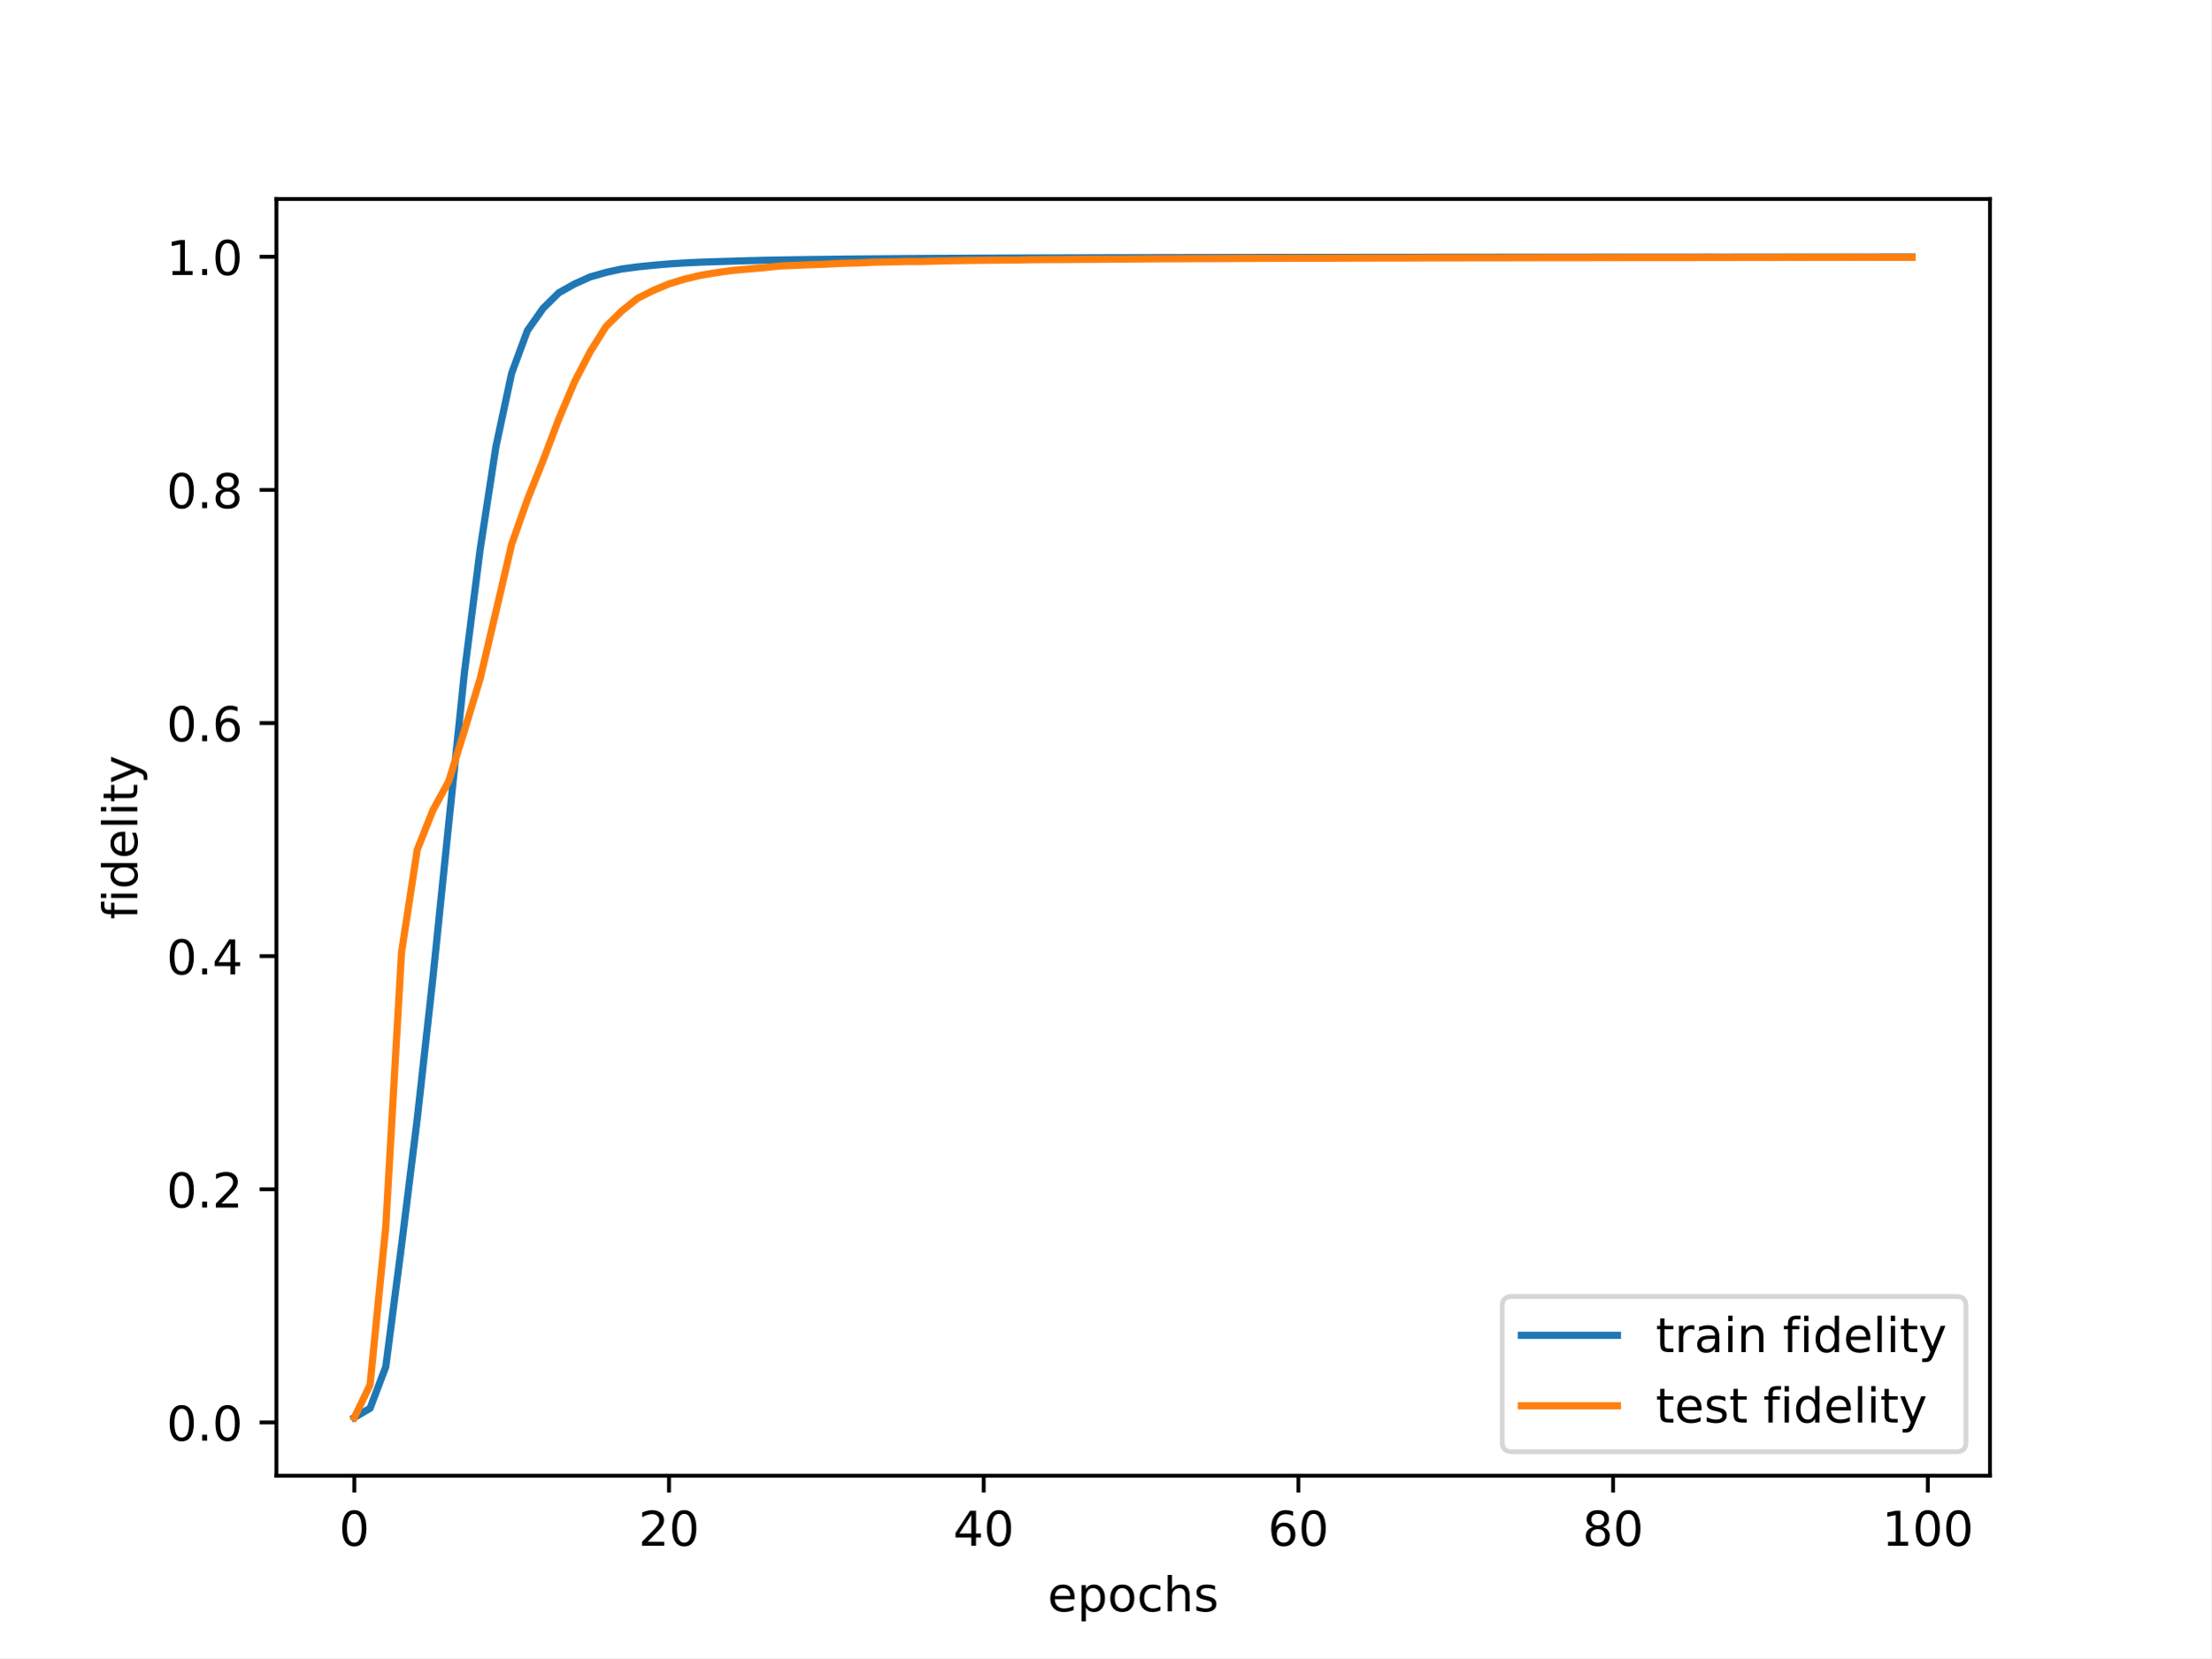
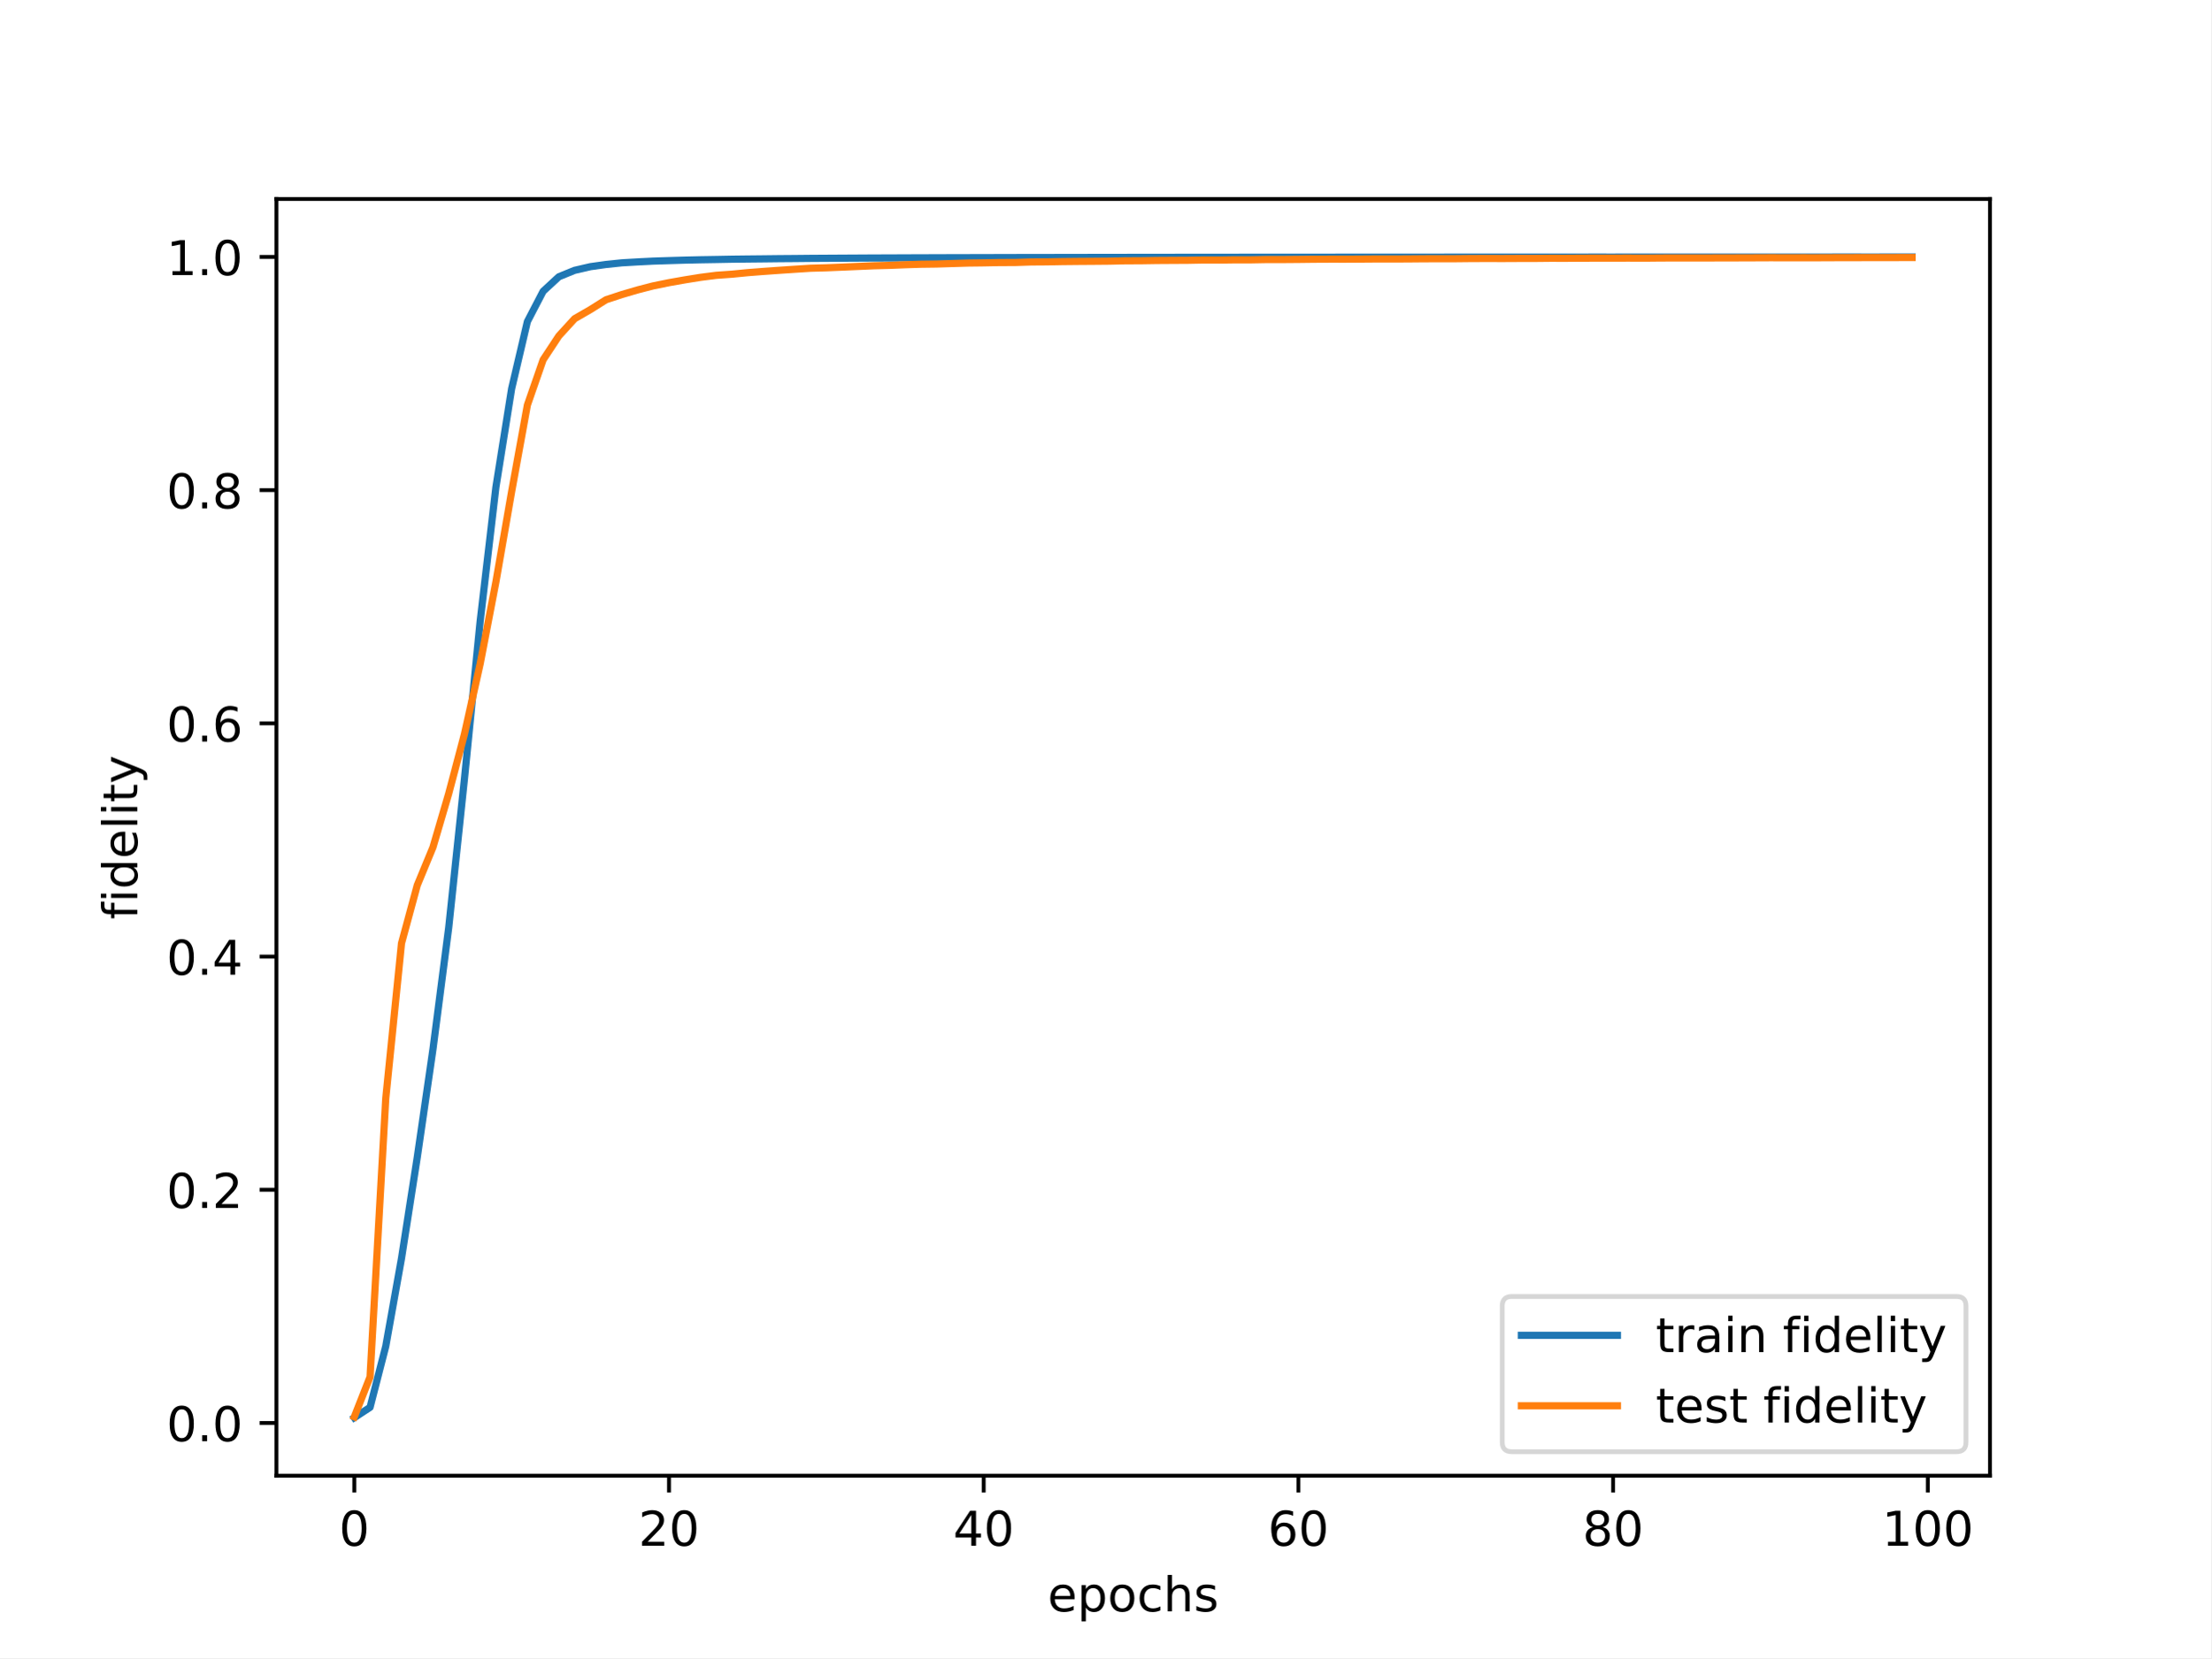
<svg xmlns="http://www.w3.org/2000/svg" xmlns:xlink="http://www.w3.org/1999/xlink" width="460.8pt" height="345.6pt" viewBox="0 0 460.8 345.6" version="1.1">
  <defs>
    <style type="text/css">*{stroke-linejoin: round; stroke-linecap: butt}</style>
  </defs>
  <g id="figure_1">
    <g id="patch_1">
      <path d="M 0 345.6  L 460.8 345.6  L 460.8 0  L 0 0  z " style="fill: #ffffff" />
    </g>
    <g id="axes_1">
      <g id="patch_2">
        <path d="M 57.6 307.584  L 414.72 307.584  L 414.72 41.472  L 57.6 41.472  z " style="fill: #ffffff" />
      </g>
      <g id="matplotlib.axis_1">
        <g id="xtick_1">
          <g id="line2d_1">
            <defs>
-               <path id="mef0c16c816" d="M 0 0  L 0 3.5  " style="stroke: #000000; stroke-width: 0.8" />
-             </defs>
-             <g>
-               <use xlink:href="#mef0c16c816" x="73.833" y="307.584" style="stroke: #000000; stroke-width: 0.8" />
+               <path id="me0de3b8392" d="M 0 0  L 0 3.5  " style="stroke: #000000; stroke-width: 0.8" />
+             </defs>
+             <g>
+               <use xlink:href="#me0de3b8392" x="73.833" y="307.584" style="stroke: #000000; stroke-width: 0.8" />
            </g>
          </g>
          <g id="text_1">
            <g transform="translate(70.65148 322.1824) scale(0.1 -0.1)">
              <defs>
                <path id="DejaVuSans-30" d="M 2034 4250  Q 1547 4250 1301 3770  Q 1056 3291 1056 2328  Q 1056 1369 1301 889  Q 1547 409 2034 409  Q 2525 409 2770 889  Q 3016 1369 3016 2328  Q 3016 3291 2770 3770  Q 2525 4250 2034 4250  z M 2034 4750  Q 2819 4750 3233 4129  Q 3647 3509 3647 2328  Q 3647 1150 3233 529  Q 2819 -91 2034 -91  Q 1250 -91 836 529  Q 422 1150 422 2328  Q 422 3509 836 4129  Q 1250 4750 2034 4750  z " transform="scale(0.015625)" />
              </defs>
              <use xlink:href="#DejaVuSans-30" />
            </g>
          </g>
        </g>
        <g id="xtick_2">
          <g id="line2d_2">
            <g>
-               <use xlink:href="#mef0c16c816" x="139.42" y="307.584" style="stroke: #000000; stroke-width: 0.8" />
+               <use xlink:href="#me0de3b8392" x="139.42" y="307.584" style="stroke: #000000; stroke-width: 0.8" />
            </g>
          </g>
          <g id="text_2">
            <g transform="translate(133.057 322.1824) scale(0.1 -0.1)">
              <defs>
                <path id="DejaVuSans-32" d="M 1228 531  L 3431 531  L 3431 0  L 469 0  L 469 531  Q 828 903 1448 1529  Q 2069 2156 2228 2338  Q 2531 2678 2651 2914  Q 2772 3150 2772 3378  Q 2772 3750 2511 3984  Q 2250 4219 1831 4219  Q 1534 4219 1204 4116  Q 875 4013 500 3803  L 500 4441  Q 881 4594 1212 4672  Q 1544 4750 1819 4750  Q 2544 4750 2975 4387  Q 3406 4025 3406 3419  Q 3406 3131 3298 2873  Q 3191 2616 2906 2266  Q 2828 2175 2409 1742  Q 1991 1309 1228 531  z " transform="scale(0.015625)" />
              </defs>
              <use xlink:href="#DejaVuSans-32" />
              <use xlink:href="#DejaVuSans-30" x="63.623" />
            </g>
          </g>
        </g>
        <g id="xtick_3">
          <g id="line2d_3">
            <g>
-               <use xlink:href="#mef0c16c816" x="205.006" y="307.584" style="stroke: #000000; stroke-width: 0.8" />
+               <use xlink:href="#me0de3b8392" x="205.006" y="307.584" style="stroke: #000000; stroke-width: 0.8" />
            </g>
          </g>
          <g id="text_3">
            <g transform="translate(198.6438 322.1824) scale(0.1 -0.1)">
              <defs>
                <path id="DejaVuSans-34" d="M 2419 4116  L 825 1625  L 2419 1625  L 2419 4116  z M 2253 4666  L 3047 4666  L 3047 1625  L 3713 1625  L 3713 1100  L 3047 1100  L 3047 0  L 2419 0  L 2419 1100  L 313 1100  L 313 1709  L 2253 4666  z " transform="scale(0.015625)" />
              </defs>
              <use xlink:href="#DejaVuSans-34" />
              <use xlink:href="#DejaVuSans-30" x="63.623" />
            </g>
          </g>
        </g>
        <g id="xtick_4">
          <g id="line2d_4">
            <g>
-               <use xlink:href="#mef0c16c816" x="270.593" y="307.584" style="stroke: #000000; stroke-width: 0.8" />
+               <use xlink:href="#me0de3b8392" x="270.593" y="307.584" style="stroke: #000000; stroke-width: 0.8" />
            </g>
          </g>
          <g id="text_4">
            <g transform="translate(264.2306 322.1824) scale(0.1 -0.1)">
              <defs>
                <path id="DejaVuSans-36" d="M 2113 2584  Q 1688 2584 1439 2293  Q 1191 2003 1191 1497  Q 1191 994 1439 701  Q 1688 409 2113 409  Q 2538 409 2786 701  Q 3034 994 3034 1497  Q 3034 2003 2786 2293  Q 2538 2584 2113 2584  z M 3366 4563  L 3366 3988  Q 3128 4100 2886 4159  Q 2644 4219 2406 4219  Q 1781 4219 1451 3797  Q 1122 3375 1075 2522  Q 1259 2794 1537 2939  Q 1816 3084 2150 3084  Q 2853 3084 3261 2657  Q 3669 2231 3669 1497  Q 3669 778 3244 343  Q 2819 -91 2113 -91  Q 1303 -91 875 529  Q 447 1150 447 2328  Q 447 3434 972 4092  Q 1497 4750 2381 4750  Q 2619 4750 2861 4703  Q 3103 4656 3366 4563  z " transform="scale(0.015625)" />
              </defs>
              <use xlink:href="#DejaVuSans-36" />
              <use xlink:href="#DejaVuSans-30" x="63.623" />
            </g>
          </g>
        </g>
        <g id="xtick_5">
          <g id="line2d_5">
            <g>
-               <use xlink:href="#mef0c16c816" x="336.18" y="307.584" style="stroke: #000000; stroke-width: 0.8" />
+               <use xlink:href="#me0de3b8392" x="336.18" y="307.584" style="stroke: #000000; stroke-width: 0.8" />
            </g>
          </g>
          <g id="text_5">
            <g transform="translate(329.8173 322.1824) scale(0.1 -0.1)">
              <defs>
                <path id="DejaVuSans-38" d="M 2034 2216  Q 1584 2216 1326 1975  Q 1069 1734 1069 1313  Q 1069 891 1326 650  Q 1584 409 2034 409  Q 2484 409 2743 651  Q 3003 894 3003 1313  Q 3003 1734 2745 1975  Q 2488 2216 2034 2216  z M 1403 2484  Q 997 2584 770 2862  Q 544 3141 544 3541  Q 544 4100 942 4425  Q 1341 4750 2034 4750  Q 2731 4750 3128 4425  Q 3525 4100 3525 3541  Q 3525 3141 3298 2862  Q 3072 2584 2669 2484  Q 3125 2378 3379 2068  Q 3634 1759 3634 1313  Q 3634 634 3220 271  Q 2806 -91 2034 -91  Q 1263 -91 848 271  Q 434 634 434 1313  Q 434 1759 690 2068  Q 947 2378 1403 2484  z M 1172 3481  Q 1172 3119 1398 2916  Q 1625 2713 2034 2713  Q 2441 2713 2670 2916  Q 2900 3119 2900 3481  Q 2900 3844 2670 4047  Q 2441 4250 2034 4250  Q 1625 4250 1398 4047  Q 1172 3844 1172 3481  z " transform="scale(0.015625)" />
              </defs>
              <use xlink:href="#DejaVuSans-38" />
              <use xlink:href="#DejaVuSans-30" x="63.623" />
            </g>
          </g>
        </g>
        <g id="xtick_6">
          <g id="line2d_6">
            <g>
-               <use xlink:href="#mef0c16c816" x="401.767" y="307.584" style="stroke: #000000; stroke-width: 0.8" />
+               <use xlink:href="#me0de3b8392" x="401.767" y="307.584" style="stroke: #000000; stroke-width: 0.8" />
            </g>
          </g>
          <g id="text_6">
            <g transform="translate(392.2229 322.1824) scale(0.1 -0.1)">
              <defs>
                <path id="DejaVuSans-31" d="M 794 531  L 1825 531  L 1825 4091  L 703 3866  L 703 4441  L 1819 4666  L 2450 4666  L 2450 531  L 3481 531  L 3481 0  L 794 0  L 794 531  z " transform="scale(0.015625)" />
              </defs>
              <use xlink:href="#DejaVuSans-31" />
              <use xlink:href="#DejaVuSans-30" x="63.623" />
              <use xlink:href="#DejaVuSans-30" x="127.246" />
            </g>
          </g>
        </g>
        <g id="text_7">
          <g transform="translate(218.3272 335.8606) scale(0.1 -0.1)">
            <defs>
              <path id="DejaVuSans-65" d="M 3597 1894  L 3597 1613  L 953 1613  Q 991 1019 1311 708  Q 1631 397 2203 397  Q 2534 397 2845 478  Q 3156 559 3463 722  L 3463 178  Q 3153 47 2828 -22  Q 2503 -91 2169 -91  Q 1331 -91 842 396  Q 353 884 353 1716  Q 353 2575 817 3079  Q 1281 3584 2069 3584  Q 2775 3584 3186 3129  Q 3597 2675 3597 1894  z M 3022 2063  Q 3016 2534 2758 2815  Q 2500 3097 2075 3097  Q 1594 3097 1305 2825  Q 1016 2553 972 2059  L 3022 2063  z " transform="scale(0.015625)" />
              <path id="DejaVuSans-70" d="M 1159 525  L 1159 -1331  L 581 -1331  L 581 3500  L 1159 3500  L 1159 2969  Q 1341 3281 1617 3432  Q 1894 3584 2278 3584  Q 2916 3584 3314 3078  Q 3713 2572 3713 1747  Q 3713 922 3314 415  Q 2916 -91 2278 -91  Q 1894 -91 1617 61  Q 1341 213 1159 525  z M 3116 1747  Q 3116 2381 2855 2742  Q 2594 3103 2138 3103  Q 1681 3103 1420 2742  Q 1159 2381 1159 1747  Q 1159 1113 1420 752  Q 1681 391 2138 391  Q 2594 391 2855 752  Q 3116 1113 3116 1747  z " transform="scale(0.015625)" />
              <path id="DejaVuSans-6f" d="M 1959 3097  Q 1497 3097 1228 2736  Q 959 2375 959 1747  Q 959 1119 1226 758  Q 1494 397 1959 397  Q 2419 397 2687 759  Q 2956 1122 2956 1747  Q 2956 2369 2687 2733  Q 2419 3097 1959 3097  z M 1959 3584  Q 2709 3584 3137 3096  Q 3566 2609 3566 1747  Q 3566 888 3137 398  Q 2709 -91 1959 -91  Q 1206 -91 779 398  Q 353 888 353 1747  Q 353 2609 779 3096  Q 1206 3584 1959 3584  z " transform="scale(0.015625)" />
              <path id="DejaVuSans-63" d="M 3122 3366  L 3122 2828  Q 2878 2963 2633 3030  Q 2388 3097 2138 3097  Q 1578 3097 1268 2742  Q 959 2388 959 1747  Q 959 1106 1268 751  Q 1578 397 2138 397  Q 2388 397 2633 464  Q 2878 531 3122 666  L 3122 134  Q 2881 22 2623 -34  Q 2366 -91 2075 -91  Q 1284 -91 818 406  Q 353 903 353 1747  Q 353 2603 823 3093  Q 1294 3584 2113 3584  Q 2378 3584 2631 3529  Q 2884 3475 3122 3366  z " transform="scale(0.015625)" />
              <path id="DejaVuSans-68" d="M 3513 2113  L 3513 0  L 2938 0  L 2938 2094  Q 2938 2591 2744 2837  Q 2550 3084 2163 3084  Q 1697 3084 1428 2787  Q 1159 2491 1159 1978  L 1159 0  L 581 0  L 581 4863  L 1159 4863  L 1159 2956  Q 1366 3272 1645 3428  Q 1925 3584 2291 3584  Q 2894 3584 3203 3211  Q 3513 2838 3513 2113  z " transform="scale(0.015625)" />
              <path id="DejaVuSans-73" d="M 2834 3397  L 2834 2853  Q 2591 2978 2328 3040  Q 2066 3103 1784 3103  Q 1356 3103 1142 2972  Q 928 2841 928 2578  Q 928 2378 1081 2264  Q 1234 2150 1697 2047  L 1894 2003  Q 2506 1872 2764 1633  Q 3022 1394 3022 966  Q 3022 478 2636 193  Q 2250 -91 1575 -91  Q 1294 -91 989 -36  Q 684 19 347 128  L 347 722  Q 666 556 975 473  Q 1284 391 1588 391  Q 1994 391 2212 530  Q 2431 669 2431 922  Q 2431 1156 2273 1281  Q 2116 1406 1581 1522  L 1381 1569  Q 847 1681 609 1914  Q 372 2147 372 2553  Q 372 3047 722 3315  Q 1072 3584 1716 3584  Q 2034 3584 2315 3537  Q 2597 3491 2834 3397  z " transform="scale(0.015625)" />
            </defs>
            <use xlink:href="#DejaVuSans-65" />
            <use xlink:href="#DejaVuSans-70" x="61.523" />
            <use xlink:href="#DejaVuSans-6f" x="125" />
            <use xlink:href="#DejaVuSans-63" x="186.182" />
            <use xlink:href="#DejaVuSans-68" x="241.162" />
            <use xlink:href="#DejaVuSans-73" x="304.541" />
          </g>
        </g>
      </g>
      <g id="matplotlib.axis_2">
        <g id="ytick_1">
          <g id="line2d_7">
            <defs>
-               <path id="mc88933a364" d="M 0 0  L -3.5 0  " style="stroke: #000000; stroke-width: 0.8" />
-             </defs>
-             <g>
-               <use xlink:href="#mc88933a364" x="57.6" y="296.484" style="stroke: #000000; stroke-width: 0.8" />
+               <path id="m96dfb0dde5" d="M 0 0  L -3.5 0  " style="stroke: #000000; stroke-width: 0.8" />
+             </defs>
+             <g>
+               <use xlink:href="#m96dfb0dde5" x="57.6" y="296.596" style="stroke: #000000; stroke-width: 0.8" />
            </g>
          </g>
          <g id="text_8">
-             <g transform="translate(34.69687 300.2829) scale(0.1 -0.1)">
+             <g transform="translate(34.69687 300.3948) scale(0.1 -0.1)">
              <defs>
                <path id="DejaVuSans-2e" d="M 684 794  L 1344 794  L 1344 0  L 684 0  L 684 794  z " transform="scale(0.015625)" />
              </defs>
              <use xlink:href="#DejaVuSans-30" />
              <use xlink:href="#DejaVuSans-2e" x="63.623" />
              <use xlink:href="#DejaVuSans-30" x="95.41" />
            </g>
          </g>
        </g>
        <g id="ytick_2">
          <g id="line2d_8">
            <g>
-               <use xlink:href="#mc88933a364" x="57.6" y="247.89" style="stroke: #000000; stroke-width: 0.8" />
+               <use xlink:href="#m96dfb0dde5" x="57.6" y="247.985" style="stroke: #000000; stroke-width: 0.8" />
            </g>
          </g>
          <g id="text_9">
-             <g transform="translate(34.69687 251.6891) scale(0.1 -0.1)">
+             <g transform="translate(34.69687 251.7838) scale(0.1 -0.1)">
              <use xlink:href="#DejaVuSans-30" />
              <use xlink:href="#DejaVuSans-2e" x="63.623" />
              <use xlink:href="#DejaVuSans-32" x="95.41" />
            </g>
          </g>
        </g>
        <g id="ytick_3">
          <g id="line2d_9">
            <g>
-               <use xlink:href="#mc88933a364" x="57.6" y="199.296" style="stroke: #000000; stroke-width: 0.8" />
+               <use xlink:href="#m96dfb0dde5" x="57.6" y="199.374" style="stroke: #000000; stroke-width: 0.8" />
            </g>
          </g>
          <g id="text_10">
-             <g transform="translate(34.69687 203.0953) scale(0.1 -0.1)">
+             <g transform="translate(34.69687 203.1729) scale(0.1 -0.1)">
              <use xlink:href="#DejaVuSans-30" />
              <use xlink:href="#DejaVuSans-2e" x="63.623" />
              <use xlink:href="#DejaVuSans-34" x="95.41" />
            </g>
          </g>
        </g>
        <g id="ytick_4">
          <g id="line2d_10">
            <g>
-               <use xlink:href="#mc88933a364" x="57.6" y="150.702" style="stroke: #000000; stroke-width: 0.8" />
+               <use xlink:href="#m96dfb0dde5" x="57.6" y="150.763" style="stroke: #000000; stroke-width: 0.8" />
            </g>
          </g>
          <g id="text_11">
-             <g transform="translate(34.69687 154.5014) scale(0.1 -0.1)">
+             <g transform="translate(34.69687 154.5619) scale(0.1 -0.1)">
              <use xlink:href="#DejaVuSans-30" />
              <use xlink:href="#DejaVuSans-2e" x="63.623" />
              <use xlink:href="#DejaVuSans-36" x="95.41" />
            </g>
          </g>
        </g>
        <g id="ytick_5">
          <g id="line2d_11">
            <g>
-               <use xlink:href="#mc88933a364" x="57.6" y="102.108" style="stroke: #000000; stroke-width: 0.8" />
+               <use xlink:href="#m96dfb0dde5" x="57.6" y="102.152" style="stroke: #000000; stroke-width: 0.8" />
            </g>
          </g>
          <g id="text_12">
-             <g transform="translate(34.69687 105.9076) scale(0.1 -0.1)">
+             <g transform="translate(34.69687 105.9509) scale(0.1 -0.1)">
              <use xlink:href="#DejaVuSans-30" />
              <use xlink:href="#DejaVuSans-2e" x="63.623" />
              <use xlink:href="#DejaVuSans-38" x="95.41" />
            </g>
          </g>
        </g>
        <g id="ytick_6">
          <g id="line2d_12">
            <g>
-               <use xlink:href="#mc88933a364" x="57.6" y="53.515" style="stroke: #000000; stroke-width: 0.8" />
+               <use xlink:href="#m96dfb0dde5" x="57.6" y="53.541" style="stroke: #000000; stroke-width: 0.8" />
            </g>
          </g>
          <g id="text_13">
-             <g transform="translate(34.69687 57.31378) scale(0.1 -0.1)">
+             <g transform="translate(34.69687 57.33991) scale(0.1 -0.1)">
              <use xlink:href="#DejaVuSans-31" />
              <use xlink:href="#DejaVuSans-2e" x="63.623" />
              <use xlink:href="#DejaVuSans-30" x="95.41" />
            </g>
          </g>
        </g>
        <g id="text_14">
          <g transform="translate(28.61719 191.6257) rotate(-90) scale(0.1 -0.1)">
            <defs>
              <path id="DejaVuSans-66" d="M 2375 4863  L 2375 4384  L 1825 4384  Q 1516 4384 1395 4259  Q 1275 4134 1275 3809  L 1275 3500  L 2222 3500  L 2222 3053  L 1275 3053  L 1275 0  L 697 0  L 697 3053  L 147 3053  L 147 3500  L 697 3500  L 697 3744  Q 697 4328 969 4595  Q 1241 4863 1831 4863  L 2375 4863  z " transform="scale(0.015625)" />
              <path id="DejaVuSans-69" d="M 603 3500  L 1178 3500  L 1178 0  L 603 0  L 603 3500  z M 603 4863  L 1178 4863  L 1178 4134  L 603 4134  L 603 4863  z " transform="scale(0.015625)" />
              <path id="DejaVuSans-64" d="M 2906 2969  L 2906 4863  L 3481 4863  L 3481 0  L 2906 0  L 2906 525  Q 2725 213 2448 61  Q 2172 -91 1784 -91  Q 1150 -91 751 415  Q 353 922 353 1747  Q 353 2572 751 3078  Q 1150 3584 1784 3584  Q 2172 3584 2448 3432  Q 2725 3281 2906 2969  z M 947 1747  Q 947 1113 1208 752  Q 1469 391 1925 391  Q 2381 391 2643 752  Q 2906 1113 2906 1747  Q 2906 2381 2643 2742  Q 2381 3103 1925 3103  Q 1469 3103 1208 2742  Q 947 2381 947 1747  z " transform="scale(0.015625)" />
              <path id="DejaVuSans-6c" d="M 603 4863  L 1178 4863  L 1178 0  L 603 0  L 603 4863  z " transform="scale(0.015625)" />
              <path id="DejaVuSans-74" d="M 1172 4494  L 1172 3500  L 2356 3500  L 2356 3053  L 1172 3053  L 1172 1153  Q 1172 725 1289 603  Q 1406 481 1766 481  L 2356 481  L 2356 0  L 1766 0  Q 1100 0 847 248  Q 594 497 594 1153  L 594 3053  L 172 3053  L 172 3500  L 594 3500  L 594 4494  L 1172 4494  z " transform="scale(0.015625)" />
              <path id="DejaVuSans-79" d="M 2059 -325  Q 1816 -950 1584 -1140  Q 1353 -1331 966 -1331  L 506 -1331  L 506 -850  L 844 -850  Q 1081 -850 1212 -737  Q 1344 -625 1503 -206  L 1606 56  L 191 3500  L 800 3500  L 1894 763  L 2988 3500  L 3597 3500  L 2059 -325  z " transform="scale(0.015625)" />
            </defs>
            <use xlink:href="#DejaVuSans-66" />
            <use xlink:href="#DejaVuSans-69" x="35.205" />
            <use xlink:href="#DejaVuSans-64" x="62.988" />
            <use xlink:href="#DejaVuSans-65" x="126.465" />
            <use xlink:href="#DejaVuSans-6c" x="187.988" />
            <use xlink:href="#DejaVuSans-69" x="215.771" />
            <use xlink:href="#DejaVuSans-74" x="243.555" />
            <use xlink:href="#DejaVuSans-79" x="282.764" />
          </g>
        </g>
      </g>
      <g id="line2d_13">
-         <path d="M 73.833 295.452  L 77.112 293.54  L 80.391 284.878  L 83.671 259.623  L 86.95 233.178  L 90.229 203.664  L 93.509 171.704  L 96.788 140.132  L 100.067 114.449  L 103.347 93.09  L 106.626 77.784  L 109.905 68.912  L 113.185 64.257  L 116.464 61.021  L 119.743 59.178  L 123.023 57.705  L 126.302 56.774  L 129.581 56.054  L 132.861 55.619  L 136.14 55.287  L 139.42 55.005  L 142.699 54.798  L 145.978 54.639  L 149.258 54.532  L 152.537 54.432  L 155.816 54.336  L 159.096 54.246  L 162.375 54.189  L 165.654 54.135  L 168.934 54.089  L 172.213 54.05  L 175.492 54.006  L 178.772 53.971  L 182.051 53.948  L 185.33 53.92  L 188.61 53.891  L 191.889 53.871  L 195.168 53.849  L 198.448 53.837  L 201.727 53.817  L 205.006 53.801  L 208.286 53.79  L 211.565 53.773  L 214.844 53.762  L 218.124 53.75  L 221.403 53.742  L 224.682 53.732  L 227.962 53.723  L 231.241 53.715  L 234.52 53.706  L 237.8 53.701  L 241.079 53.691  L 244.358 53.685  L 247.638 53.679  L 250.917 53.672  L 254.196 53.669  L 257.476 53.664  L 260.755 53.657  L 264.034 53.652  L 267.314 53.648  L 270.593 53.645  L 273.872 53.64  L 277.152 53.637  L 280.431 53.633  L 283.71 53.632  L 286.99 53.624  L 290.269 53.623  L 293.548 53.621  L 296.828 53.619  L 300.107 53.617  L 303.386 53.613  L 306.666 53.609  L 309.945 53.608  L 313.224 53.606  L 316.504 53.603  L 319.783 53.603  L 323.062 53.598  L 326.342 53.597  L 329.621 53.596  L 332.9 53.594  L 336.18 53.591  L 339.459 53.59  L 342.739 53.588  L 346.018 53.586  L 349.297 53.585  L 352.577 53.584  L 355.856 53.582  L 359.135 53.584  L 362.415 53.581  L 365.694 53.579  L 368.973 53.577  L 372.253 53.576  L 375.532 53.576  L 378.811 53.575  L 382.091 53.573  L 385.37 53.571  L 388.649 53.571  L 391.929 53.57  L 395.208 53.569  L 398.487 53.568  " clip-path="url(#p211003894f)" style="fill: none; stroke: #1f77b4; stroke-width: 1.5; stroke-linecap: square" />
+         <path d="M 73.833 295.488  L 77.112 293.337  L 80.391 280.589  L 83.671 262.263  L 86.95 241.232  L 90.229 218.665  L 93.509 193.335  L 96.788 162.335  L 100.067 129.443  L 103.347 101.509  L 106.626 80.984  L 109.905 67.017  L 113.185 60.714  L 116.464 57.679  L 119.743 56.342  L 123.023 55.582  L 126.302 55.121  L 129.581 54.777  L 132.861 54.584  L 136.14 54.417  L 139.42 54.312  L 142.699 54.212  L 145.978 54.137  L 149.258 54.083  L 152.537 54.02  L 155.816 53.981  L 159.096 53.948  L 162.375 53.909  L 165.654 53.884  L 168.934 53.85  L 172.213 53.83  L 175.492 53.81  L 178.772 53.791  L 182.051 53.772  L 185.33 53.762  L 188.61 53.747  L 191.889 53.734  L 195.168 53.726  L 198.448 53.713  L 201.727 53.706  L 205.006 53.699  L 208.286 53.69  L 211.565 53.681  L 214.844 53.678  L 218.124 53.671  L 221.403 53.666  L 224.682 53.66  L 227.962 53.654  L 231.241 53.647  L 234.52 53.644  L 237.8 53.641  L 241.079 53.639  L 244.358 53.632  L 247.638 53.629  L 250.917 53.627  L 254.196 53.624  L 257.476 53.62  L 260.755 53.618  L 264.034 53.617  L 267.314 53.613  L 270.593 53.612  L 273.872 53.609  L 277.152 53.608  L 280.431 53.605  L 283.71 53.602  L 286.99 53.601  L 290.269 53.598  L 293.548 53.596  L 296.828 53.597  L 300.107 53.595  L 303.386 53.593  L 306.666 53.593  L 309.945 53.59  L 313.224 53.59  L 316.504 53.587  L 319.783 53.586  L 323.062 53.586  L 326.342 53.584  L 329.621 53.583  L 332.9 53.582  L 336.18 53.583  L 339.459 53.579  L 342.739 53.579  L 346.018 53.577  L 349.297 53.577  L 352.577 53.577  L 355.856 53.575  L 359.135 53.574  L 362.415 53.574  L 365.694 53.574  L 368.973 53.574  L 372.253 53.573  L 375.532 53.572  L 378.811 53.571  L 382.091 53.57  L 385.37 53.568  L 388.649 53.571  L 391.929 53.57  L 395.208 53.57  L 398.487 53.57  " clip-path="url(#p7e6546b669)" style="fill: none; stroke: #1f77b4; stroke-width: 1.5; stroke-linecap: square" />
      </g>
      <g id="line2d_14">
-         <path d="M 73.833 295.488  L 77.112 288.661  L 80.391 255.702  L 83.671 198.521  L 86.95 177.111  L 90.229 168.85  L 93.509 162.835  L 96.788 152.259  L 100.067 141.439  L 103.347 127.504  L 106.626 113.441  L 109.905 104.139  L 113.185 95.96  L 116.464 87.29  L 119.743 79.562  L 123.023 73.25  L 126.302 68.042  L 129.581 64.808  L 132.861 62.185  L 136.14 60.534  L 139.42 59.164  L 142.699 58.161  L 145.978 57.38  L 149.258 56.842  L 152.537 56.367  L 155.816 56.08  L 159.096 55.798  L 162.375 55.452  L 165.654 55.305  L 168.934 55.178  L 172.213 55.057  L 175.492 54.873  L 178.772 54.808  L 182.051 54.65  L 185.33 54.595  L 188.61 54.502  L 191.889 54.498  L 195.168 54.412  L 198.448 54.343  L 201.727 54.289  L 205.006 54.255  L 208.286 54.22  L 211.565 54.192  L 214.844 54.135  L 218.124 54.098  L 221.403 54.092  L 224.682 54.061  L 227.962 54.047  L 231.241 54.02  L 234.52 53.993  L 237.8 53.966  L 241.079 53.937  L 244.358 53.935  L 247.638 53.912  L 250.917 53.907  L 254.196 53.885  L 257.476 53.873  L 260.755 53.855  L 264.034 53.843  L 267.314 53.83  L 270.593 53.822  L 273.872 53.809  L 277.152 53.808  L 280.431 53.795  L 283.71 53.785  L 286.99 53.774  L 290.269 53.774  L 293.548 53.765  L 296.828 53.752  L 300.107 53.742  L 303.386 53.736  L 306.666 53.724  L 309.945 53.717  L 313.224 53.721  L 316.504 53.712  L 319.783 53.708  L 323.062 53.691  L 326.342 53.701  L 329.621 53.693  L 332.9 53.691  L 336.18 53.692  L 339.459 53.676  L 342.739 53.673  L 346.018 53.672  L 349.297 53.669  L 352.577 53.669  L 355.856 53.663  L 359.135 53.658  L 362.415 53.651  L 365.694 53.651  L 368.973 53.655  L 372.253 53.64  L 375.532 53.645  L 378.811 53.638  L 382.091 53.636  L 385.37 53.627  L 388.649 53.632  L 391.929 53.627  L 395.208 53.622  L 398.487 53.623  " clip-path="url(#p211003894f)" style="fill: none; stroke: #ff7f0e; stroke-width: 1.5; stroke-linecap: square" />
+         <path d="M 73.833 295.316  L 77.112 286.996  L 80.391 228.916  L 83.671 196.611  L 86.95 184.52  L 90.229 176.581  L 93.509 165.4  L 96.788 153  L 100.067 138.338  L 103.347 121.266  L 106.626 102.437  L 109.905 84.42  L 113.185 74.992  L 116.464 70.014  L 119.743 66.427  L 123.023 64.533  L 126.302 62.472  L 129.581 61.393  L 132.861 60.428  L 136.14 59.581  L 139.42 58.912  L 142.699 58.333  L 145.978 57.802  L 149.258 57.381  L 152.537 57.148  L 155.816 56.826  L 159.096 56.569  L 162.375 56.335  L 165.654 56.115  L 168.934 55.903  L 172.213 55.811  L 175.492 55.675  L 178.772 55.533  L 182.051 55.391  L 185.33 55.307  L 188.61 55.175  L 191.889 55.069  L 195.168 55.026  L 198.448 54.924  L 201.727 54.823  L 205.006 54.783  L 208.286 54.718  L 211.565 54.705  L 214.844 54.596  L 218.124 54.573  L 221.403 54.512  L 224.682 54.479  L 227.962 54.456  L 231.241 54.426  L 234.52 54.35  L 237.8 54.337  L 241.079 54.286  L 244.358 54.264  L 247.638 54.246  L 250.917 54.184  L 254.196 54.196  L 257.476 54.148  L 260.755 54.15  L 264.034 54.089  L 267.314 54.091  L 270.593 54.065  L 273.872 54.026  L 277.152 54.01  L 280.431 54.012  L 283.71 53.992  L 286.99 53.967  L 290.269 53.973  L 293.548 53.957  L 296.828 53.927  L 300.107 53.92  L 303.386 53.915  L 306.666 53.881  L 309.945 53.871  L 313.224 53.879  L 316.504 53.862  L 319.783 53.858  L 323.062 53.825  L 326.342 53.83  L 329.621 53.807  L 332.9 53.798  L 336.18 53.795  L 339.459 53.789  L 342.739 53.802  L 346.018 53.769  L 349.297 53.759  L 352.577 53.763  L 355.856 53.757  L 359.135 53.748  L 362.415 53.741  L 365.694 53.729  L 368.973 53.715  L 372.253 53.723  L 375.532 53.717  L 378.811 53.719  L 382.091 53.705  L 385.37 53.694  L 388.649 53.691  L 391.929 53.691  L 395.208 53.681  L 398.487 53.671  " clip-path="url(#p7e6546b669)" style="fill: none; stroke: #ff7f0e; stroke-width: 1.5; stroke-linecap: square" />
      </g>
      <g id="patch_3">
        <path d="M 57.6 307.584  L 57.6 41.472  " style="fill: none; stroke: #000000; stroke-width: 0.8; stroke-linejoin: miter; stroke-linecap: square" />
      </g>
      <g id="patch_4">
        <path d="M 414.72 307.584  L 414.72 41.472  " style="fill: none; stroke: #000000; stroke-width: 0.8; stroke-linejoin: miter; stroke-linecap: square" />
      </g>
      <g id="patch_5">
        <path d="M 57.6 307.584  L 414.72 307.584  " style="fill: none; stroke: #000000; stroke-width: 0.8; stroke-linejoin: miter; stroke-linecap: square" />
      </g>
      <g id="patch_6">
        <path d="M 57.6 41.472  L 414.72 41.472  " style="fill: none; stroke: #000000; stroke-width: 0.8; stroke-linejoin: miter; stroke-linecap: square" />
      </g>
      <g id="legend_1">
        <g id="patch_7">
          <path d="M 315.072 302.584  L 407.72 302.584  Q 409.72 302.584 409.72 300.584  L 409.72 272.228  Q 409.72 270.228 407.72 270.228  L 315.072 270.228  Q 313.072 270.228 313.072 272.228  L 313.072 300.584  Q 313.072 302.584 315.072 302.584  z " style="fill: #ffffff; opacity: 0.8; stroke: #cccccc; stroke-linejoin: miter" />
        </g>
        <g id="line2d_15">
          <path d="M 317.072 278.326  L 327.072 278.326  L 337.072 278.326  " style="fill: none; stroke: #1f77b4; stroke-width: 1.5; stroke-linecap: square" />
        </g>
        <g id="text_15">
          <g transform="translate(345.0716 281.8262) scale(0.1 -0.1)">
            <defs>
              <path id="DejaVuSans-72" d="M 2631 2963  Q 2534 3019 2420 3045  Q 2306 3072 2169 3072  Q 1681 3072 1420 2755  Q 1159 2438 1159 1844  L 1159 0  L 581 0  L 581 3500  L 1159 3500  L 1159 2956  Q 1341 3275 1631 3429  Q 1922 3584 2338 3584  Q 2397 3584 2469 3576  Q 2541 3569 2628 3553  L 2631 2963  z " transform="scale(0.015625)" />
              <path id="DejaVuSans-61" d="M 2194 1759  Q 1497 1759 1228 1600  Q 959 1441 959 1056  Q 959 750 1161 570  Q 1363 391 1709 391  Q 2188 391 2477 730  Q 2766 1069 2766 1631  L 2766 1759  L 2194 1759  z M 3341 1997  L 3341 0  L 2766 0  L 2766 531  Q 2569 213 2275 61  Q 1981 -91 1556 -91  Q 1019 -91 701 211  Q 384 513 384 1019  Q 384 1609 779 1909  Q 1175 2209 1959 2209  L 2766 2209  L 2766 2266  Q 2766 2663 2505 2880  Q 2244 3097 1772 3097  Q 1472 3097 1187 3025  Q 903 2953 641 2809  L 641 3341  Q 956 3463 1253 3523  Q 1550 3584 1831 3584  Q 2591 3584 2966 3190  Q 3341 2797 3341 1997  z " transform="scale(0.015625)" />
              <path id="DejaVuSans-6e" d="M 3513 2113  L 3513 0  L 2938 0  L 2938 2094  Q 2938 2591 2744 2837  Q 2550 3084 2163 3084  Q 1697 3084 1428 2787  Q 1159 2491 1159 1978  L 1159 0  L 581 0  L 581 3500  L 1159 3500  L 1159 2956  Q 1366 3272 1645 3428  Q 1925 3584 2291 3584  Q 2894 3584 3203 3211  Q 3513 2838 3513 2113  z " transform="scale(0.015625)" />
              <path id="DejaVuSans-20" transform="scale(0.015625)" />
            </defs>
            <use xlink:href="#DejaVuSans-74" />
            <use xlink:href="#DejaVuSans-72" x="39.209" />
            <use xlink:href="#DejaVuSans-61" x="80.322" />
            <use xlink:href="#DejaVuSans-69" x="141.602" />
            <use xlink:href="#DejaVuSans-6e" x="169.385" />
            <use xlink:href="#DejaVuSans-20" x="232.764" />
            <use xlink:href="#DejaVuSans-66" x="264.551" />
            <use xlink:href="#DejaVuSans-69" x="299.756" />
            <use xlink:href="#DejaVuSans-64" x="327.539" />
            <use xlink:href="#DejaVuSans-65" x="391.016" />
            <use xlink:href="#DejaVuSans-6c" x="452.539" />
            <use xlink:href="#DejaVuSans-69" x="480.322" />
            <use xlink:href="#DejaVuSans-74" x="508.105" />
            <use xlink:href="#DejaVuSans-79" x="547.314" />
          </g>
        </g>
        <g id="line2d_16">
          <path d="M 317.072 293.004  L 327.072 293.004  L 337.072 293.004  " style="fill: none; stroke: #ff7f0e; stroke-width: 1.5; stroke-linecap: square" />
        </g>
        <g id="text_16">
          <g transform="translate(345.0716 296.5043) scale(0.1 -0.1)">
            <use xlink:href="#DejaVuSans-74" />
            <use xlink:href="#DejaVuSans-65" x="39.209" />
            <use xlink:href="#DejaVuSans-73" x="100.732" />
            <use xlink:href="#DejaVuSans-74" x="152.832" />
            <use xlink:href="#DejaVuSans-20" x="192.041" />
            <use xlink:href="#DejaVuSans-66" x="223.828" />
            <use xlink:href="#DejaVuSans-69" x="259.033" />
            <use xlink:href="#DejaVuSans-64" x="286.816" />
            <use xlink:href="#DejaVuSans-65" x="350.293" />
            <use xlink:href="#DejaVuSans-6c" x="411.816" />
            <use xlink:href="#DejaVuSans-69" x="439.6" />
            <use xlink:href="#DejaVuSans-74" x="467.383" />
            <use xlink:href="#DejaVuSans-79" x="506.592" />
          </g>
        </g>
      </g>
    </g>
  </g>
  <defs>
-     <clipPath id="p211003894f">
+     <clipPath id="p7e6546b669">
      <rect x="57.6" y="41.472" width="357.12" height="266.112" />
    </clipPath>
  </defs>
</svg>
